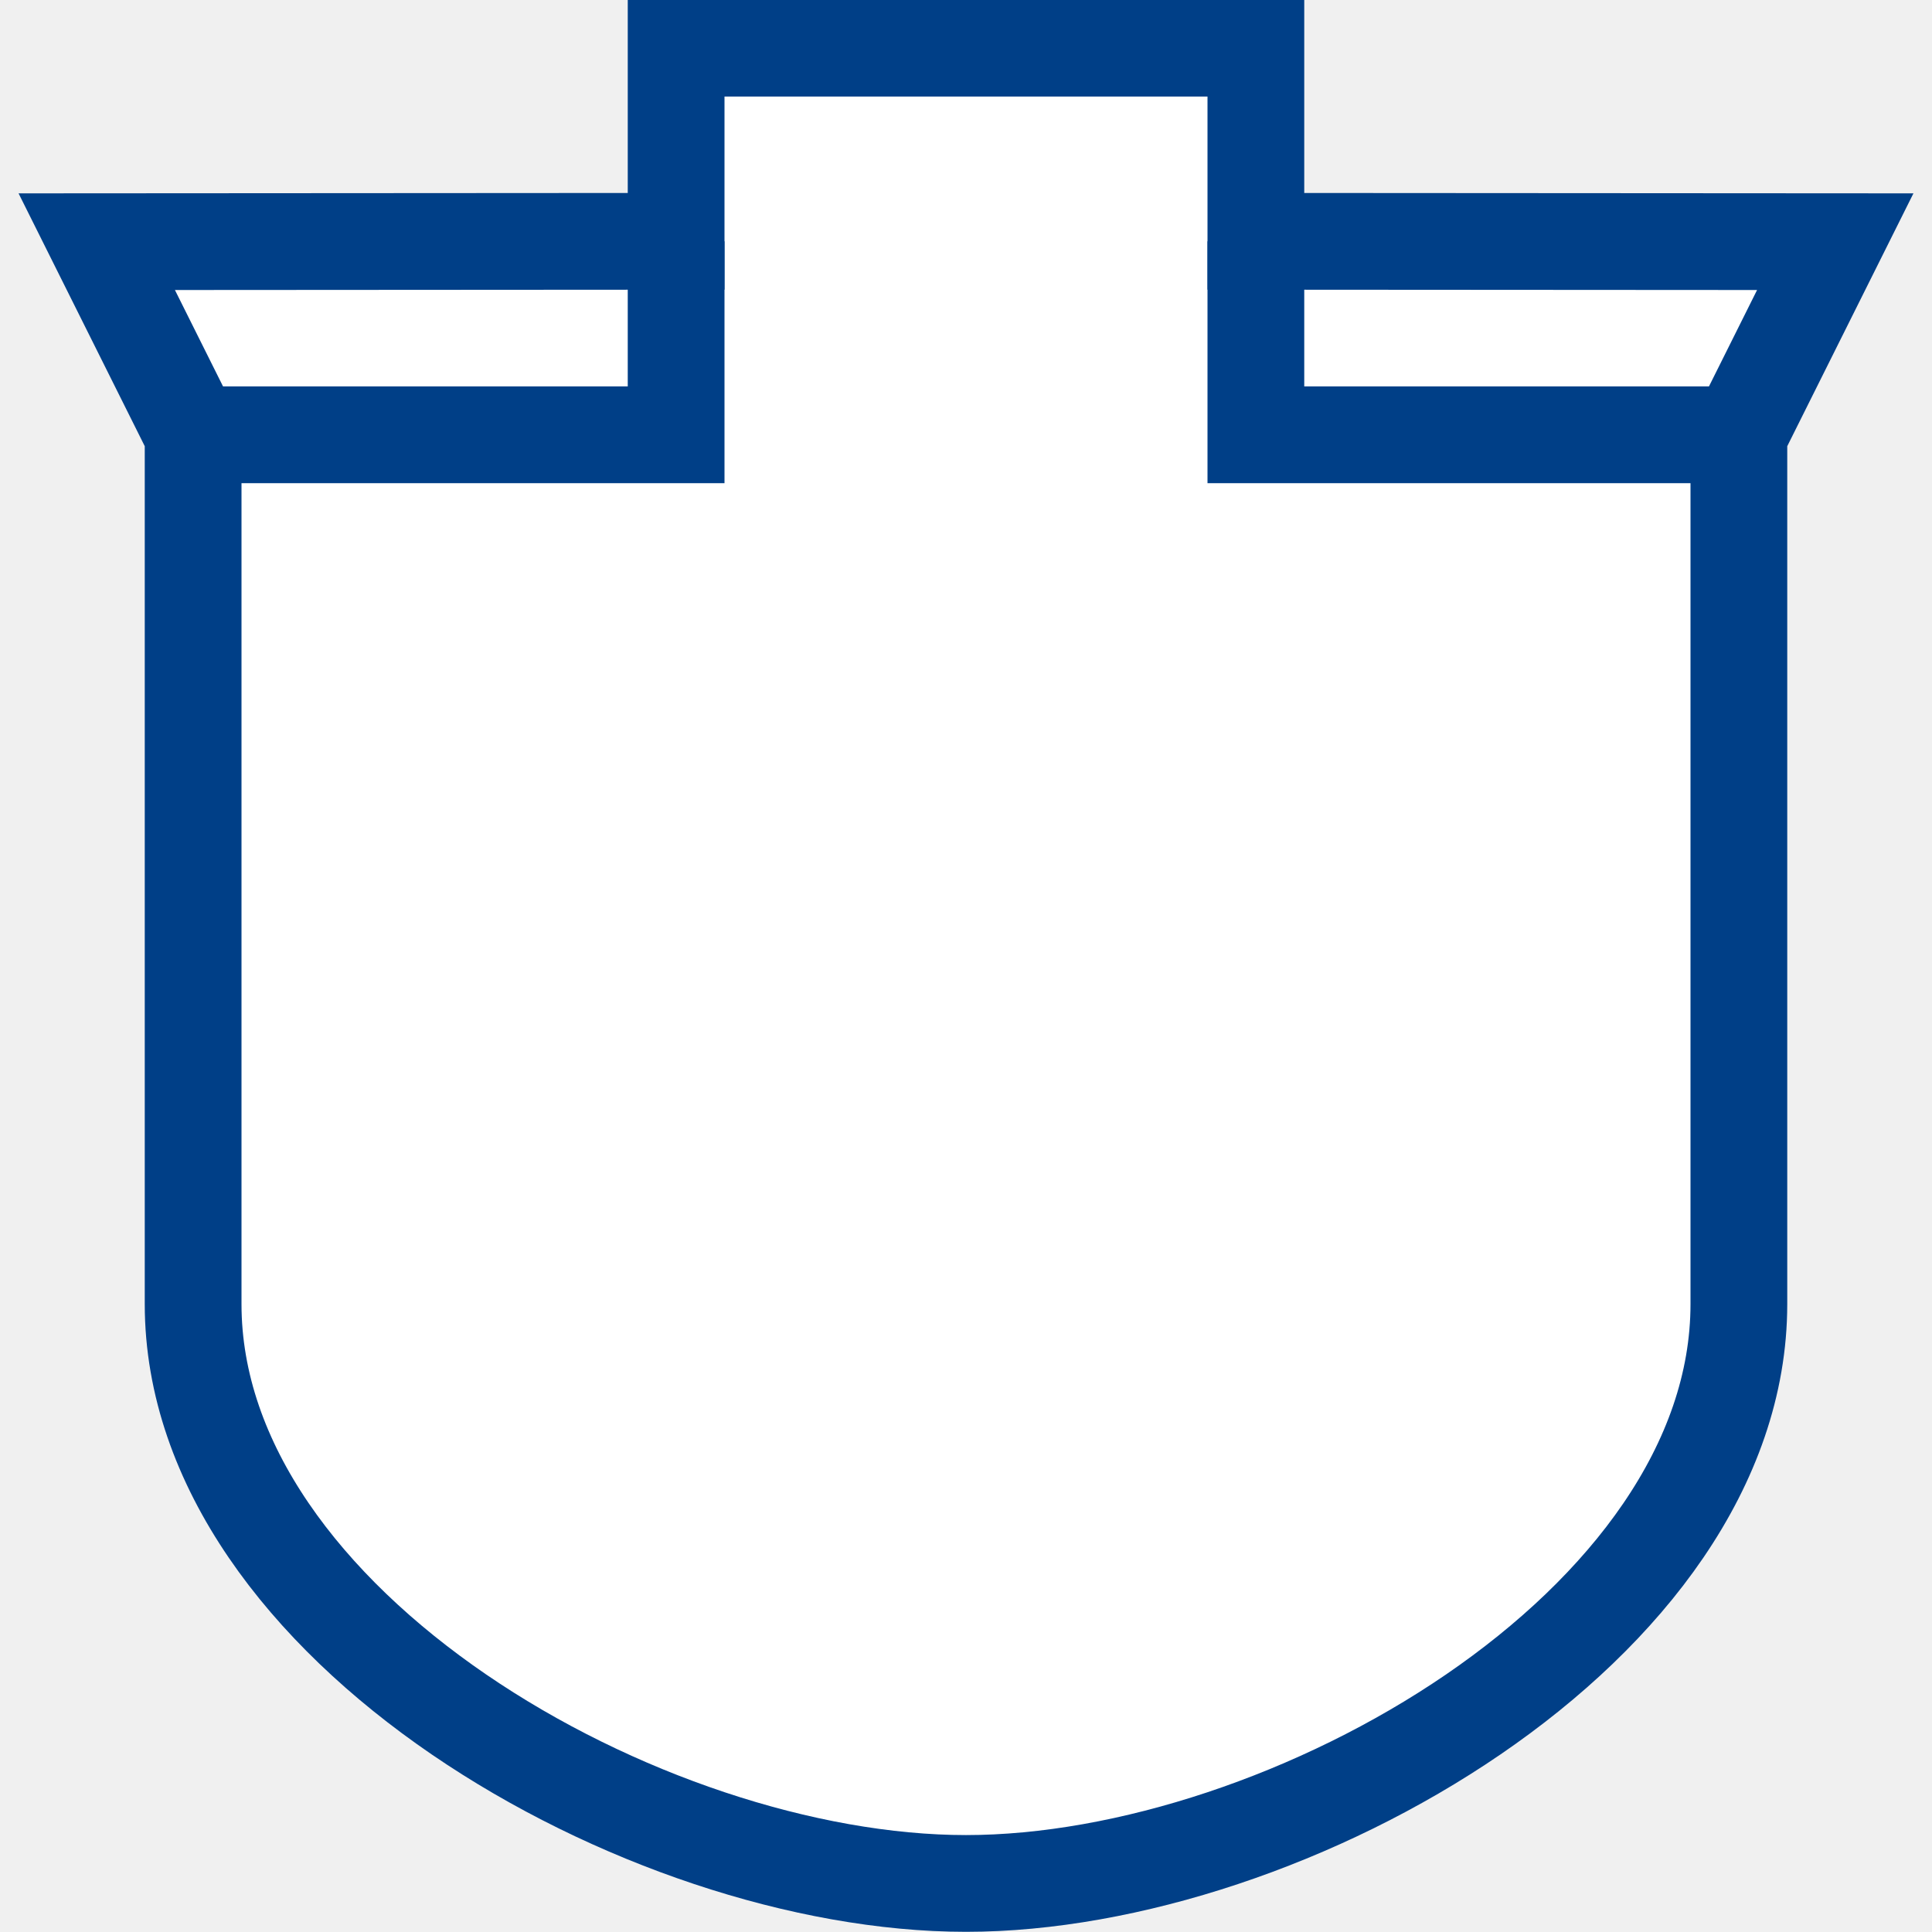
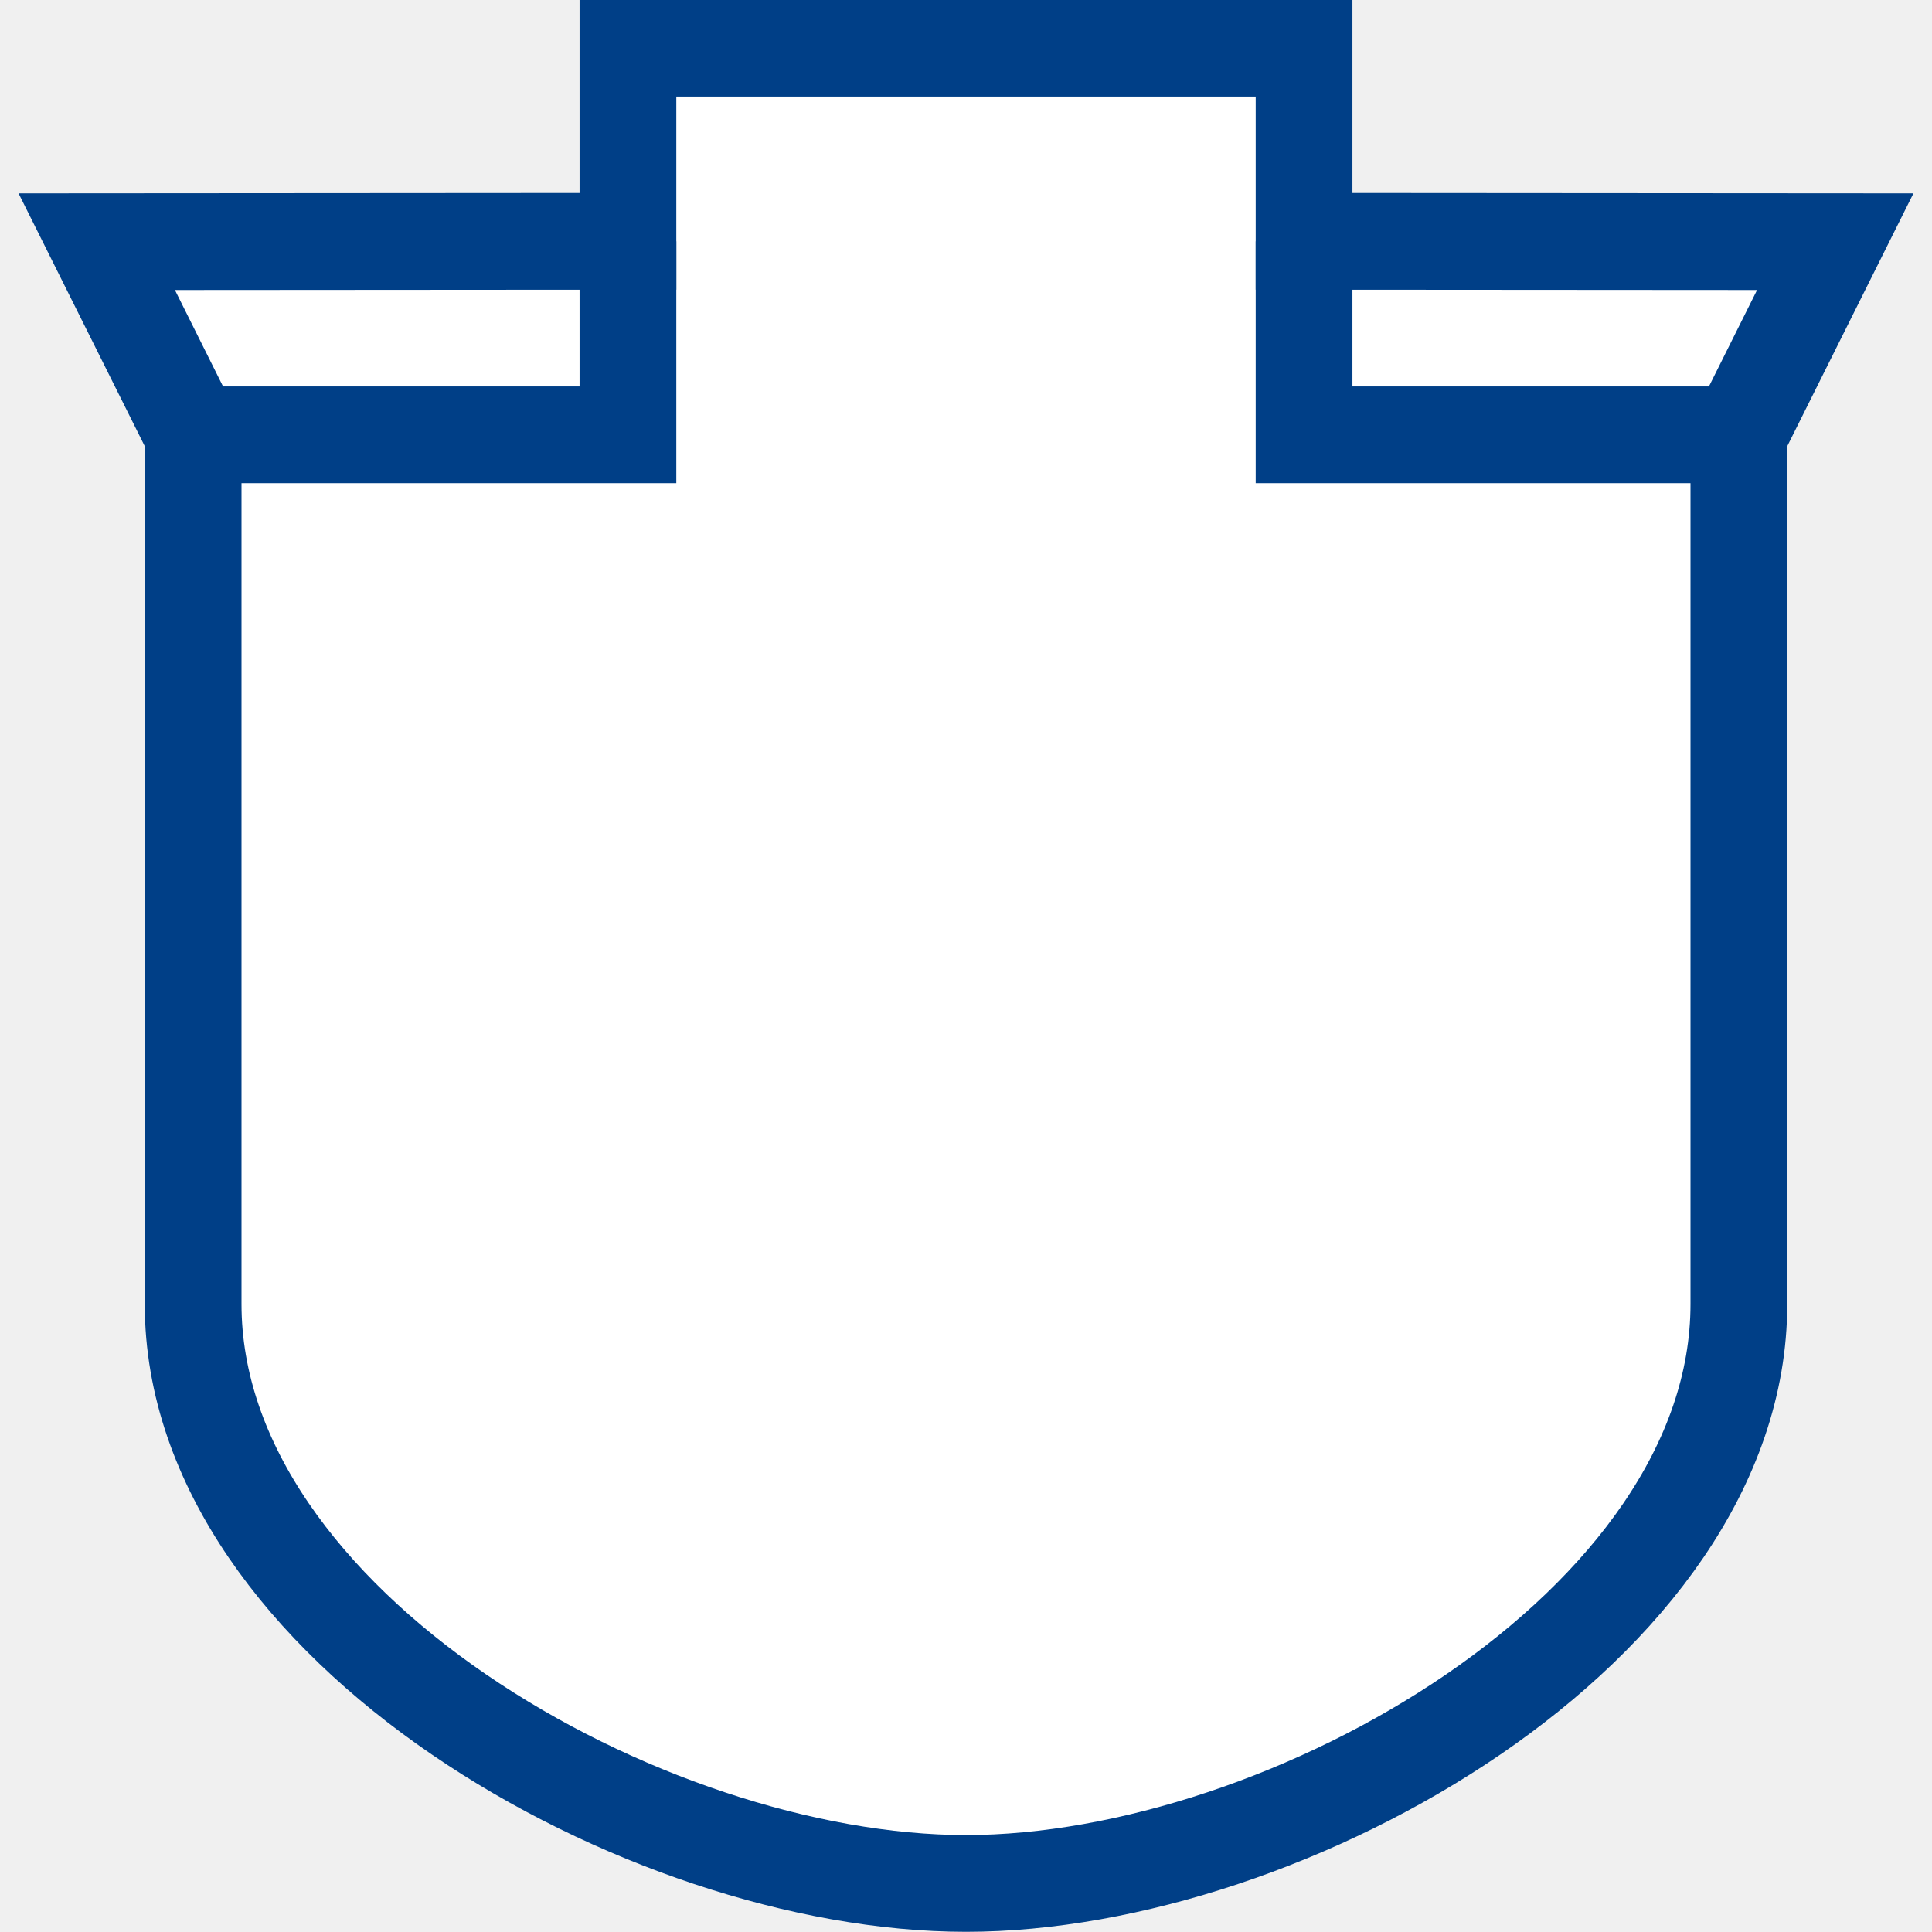
<svg xmlns="http://www.w3.org/2000/svg" viewBox="0 0 5.292 5.292" height="20" width="20">
-   <path style="fill:#fff;fill-opacity:1;stroke:#003f87;stroke-width:.265;stroke-linecap:butt;stroke-linejoin:miter;stroke-miterlimit:4;stroke-dasharray:none;stroke-opacity:1" d="M 0.265,0.662 1.852,0.661 V 0.132 H 3.44 V 0.661 L 5.027,0.662 4.763,1.191 4.763,3.572 c -1.23e-5,0.882 -1.235,1.587 -2.117,1.587 -0.882,0 -2.117,-0.706 -2.117,-1.587 L 0.529,1.191 Z" />
-   <path style="fill:none;stroke:#003f87;stroke-width:.265;stroke-linecap:butt;stroke-linejoin:miter;stroke-miterlimit:4;stroke-dasharray:none;stroke-opacity:1" d="M4.763 1.191 3.44 1.191V.661M.529 1.191 1.852 1.191V.661" />
+   <path style="fill:#fff;fill-opacity:1;stroke:#003f87;stroke-width:.265;stroke-linecap:butt;stroke-linejoin:miter;stroke-miterlimit:4;stroke-dasharray:none;stroke-opacity:1" d="M 0.265,0.662 1.72,0.661 V 0.132 H 3.572 V 0.661 L 5.027,0.662 4.763,1.191 4.763,3.572 c -1.23e-5,0.882 -1.235,1.587 -2.117,1.587 -0.882,0 -2.117,-0.706 -2.117,-1.587 L 0.529,1.191 Z" />
+   <path style="fill:none;stroke:#003f87;stroke-width:.265;stroke-linecap:butt;stroke-linejoin:miter;stroke-miterlimit:4;stroke-dasharray:none;stroke-opacity:1" d="M 4.763,1.191 3.572,1.191 V 0.661 M 0.529,1.191 1.72,1.191 V 0.661" />
</svg>
